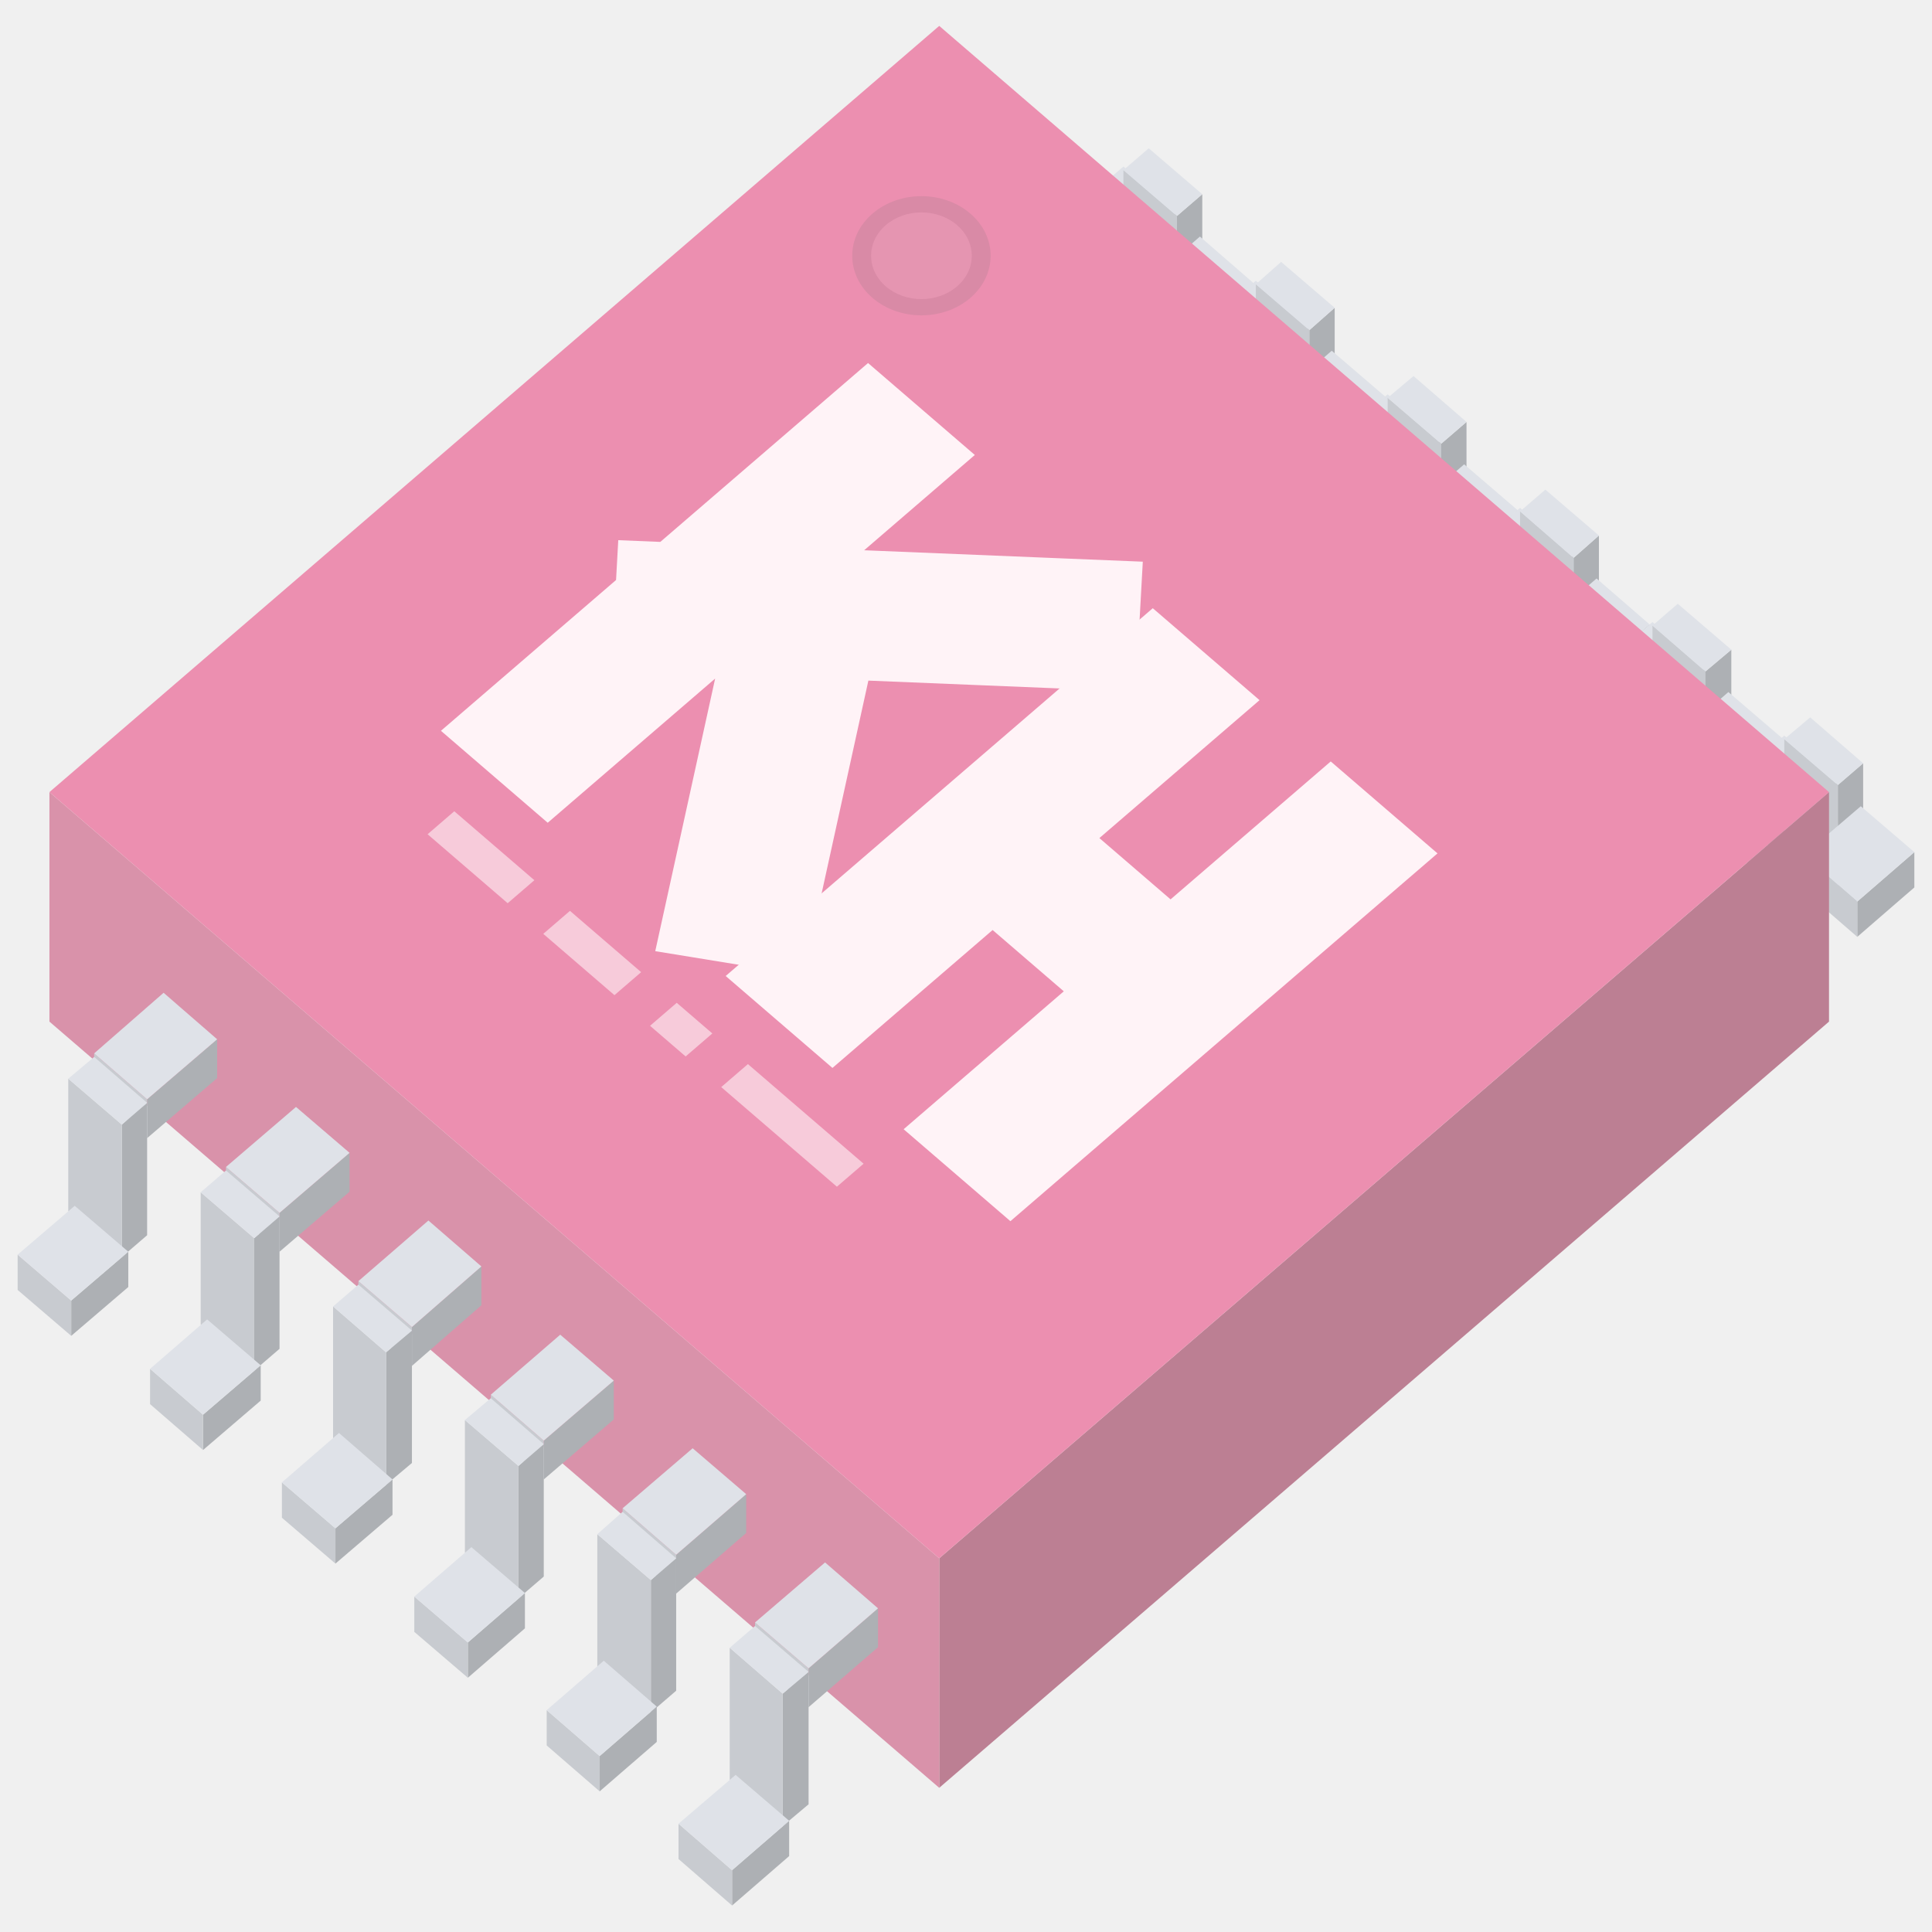
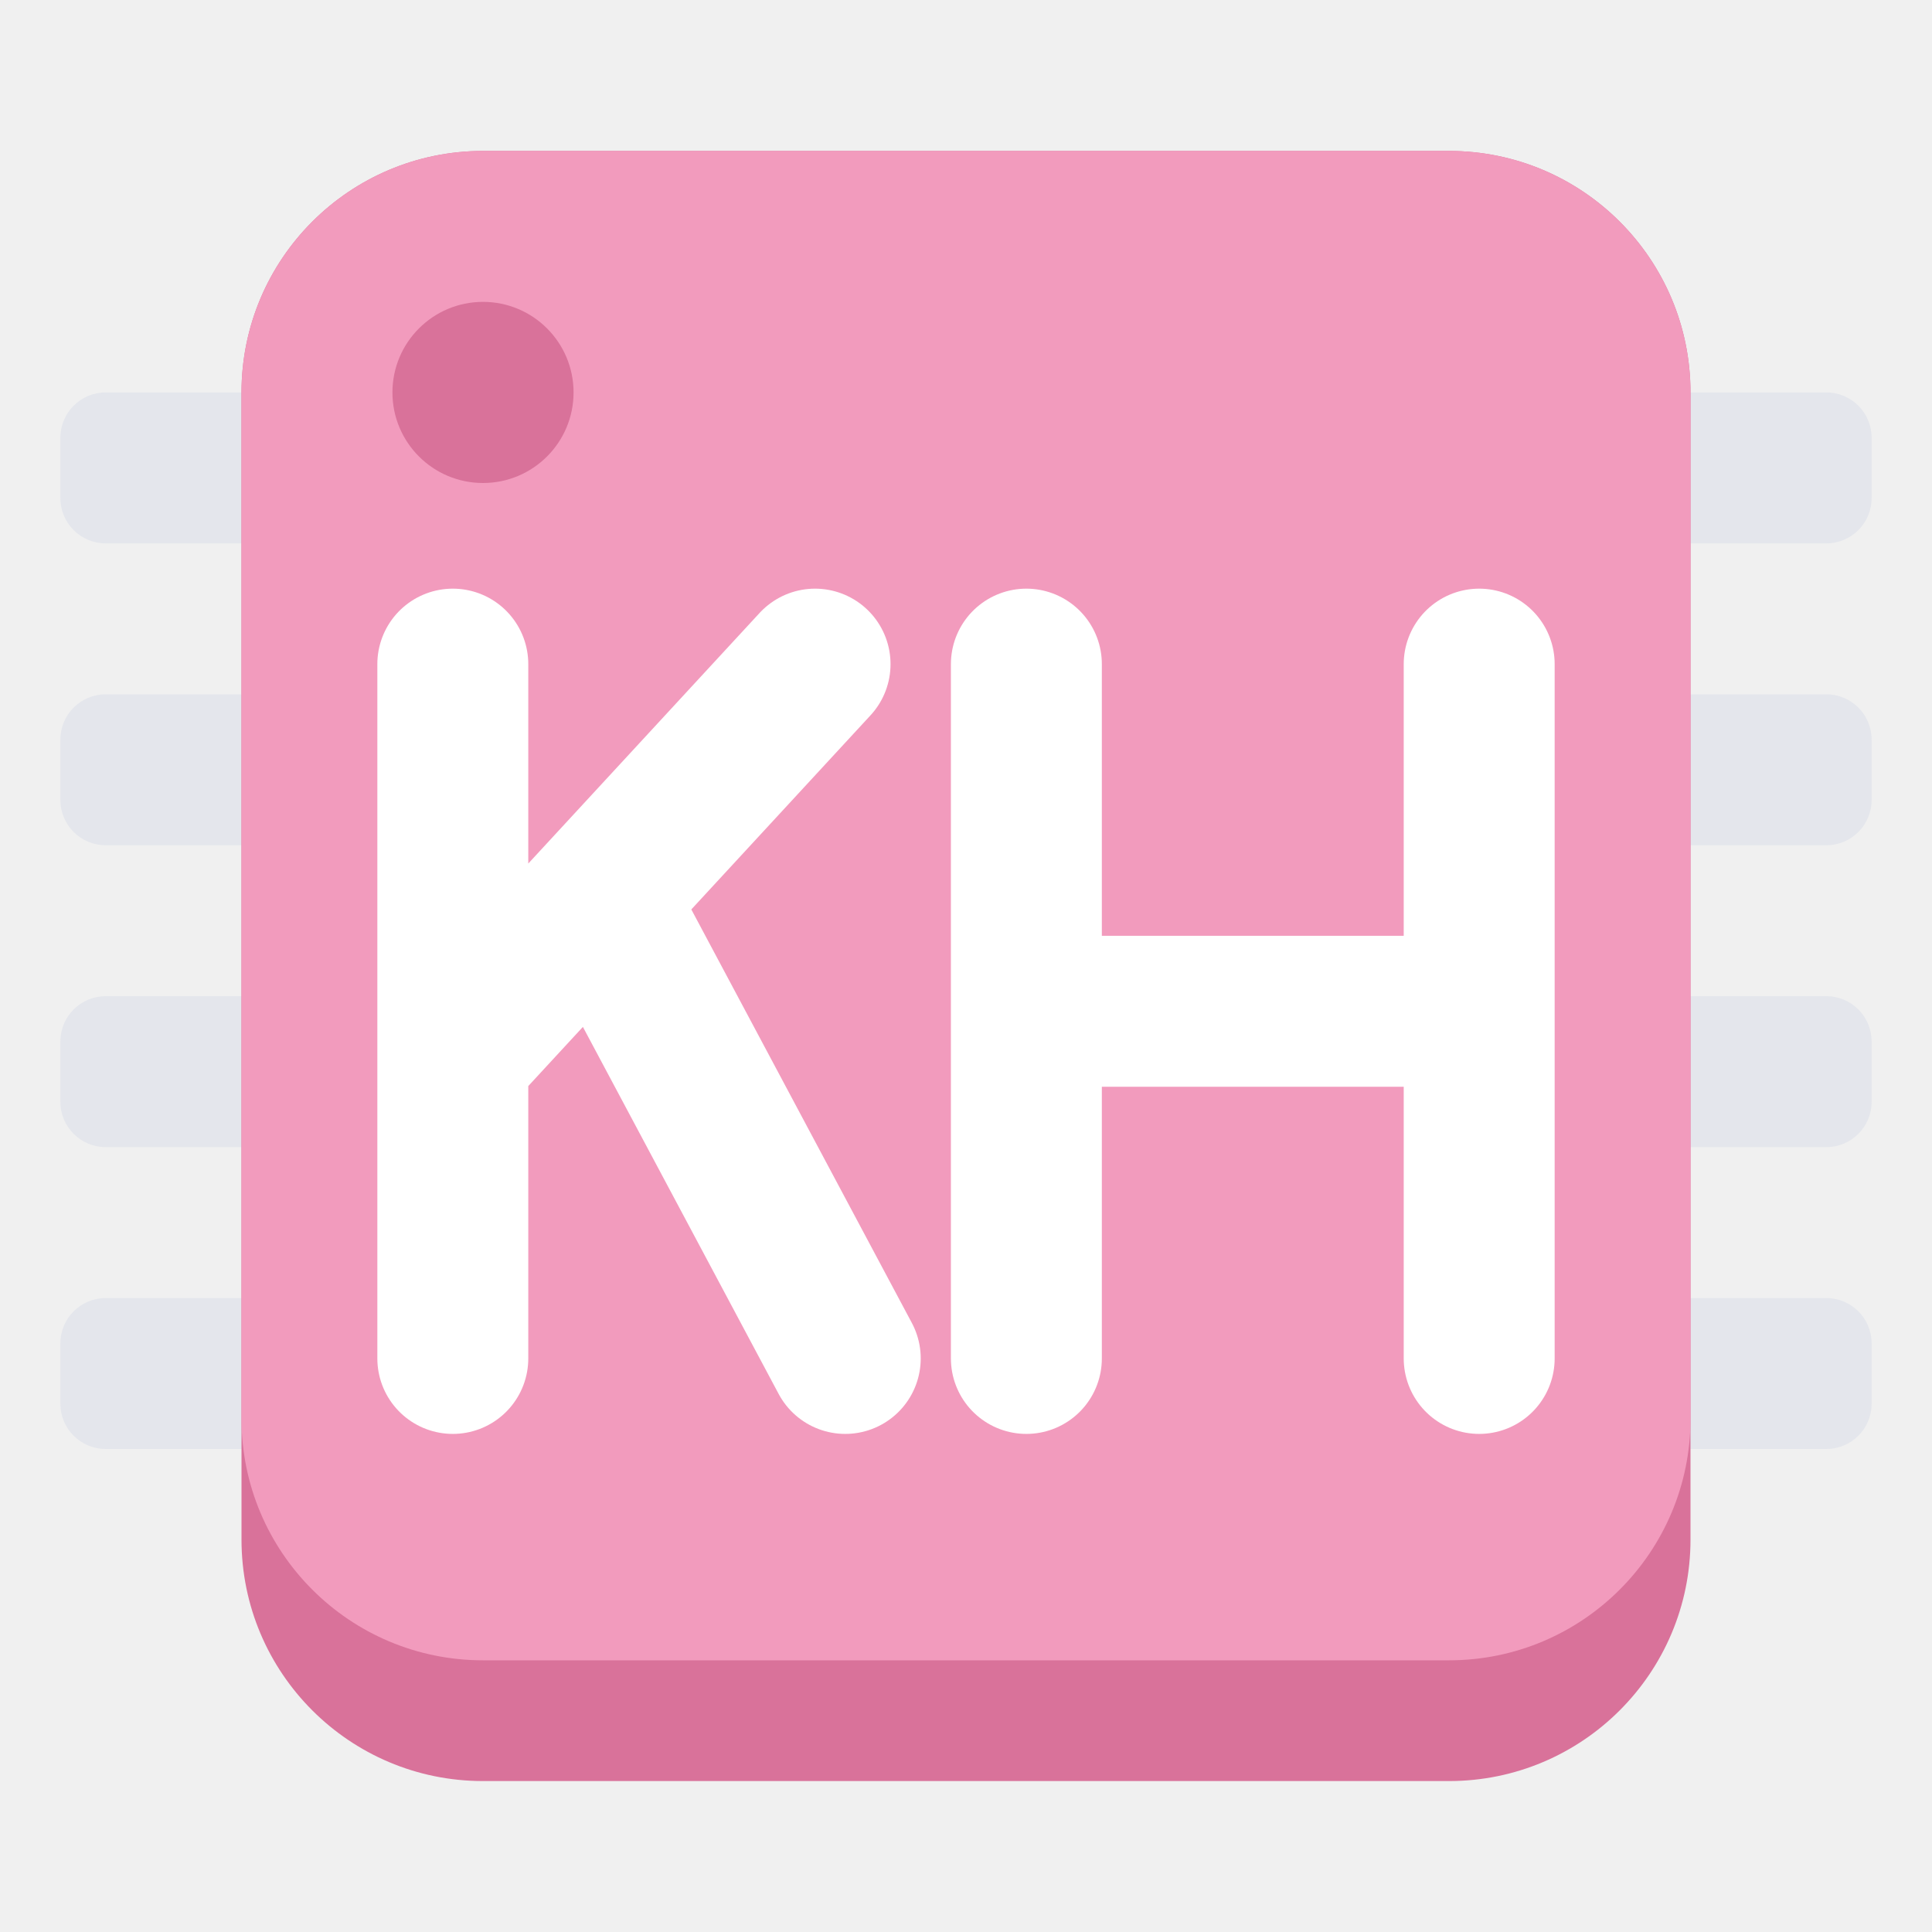
- <svg xmlns="http://www.w3.org/2000/svg" viewBox="96.4 156.6 328.3 328.3">
-   <defs>
-     <radialGradient id="sh">
-       <stop offset="0" stop-color="#5a3a48" stop-opacity=".35" />
-       <stop offset="1" stop-color="#5a3a48" stop-opacity="0" />
-     </radialGradient>
-   </defs>
-   <polygon points="296.4,199.3 284.5,209.6 284.5,203.0 296.4,192.7" fill="#adb0b4" />
-   <polygon points="275.4,201.7 284.5,209.6 284.5,203.0 275.4,195.1" fill="#c8cbd0" />
-   <polygon points="287.3,184.9 296.4,192.7 284.5,203.0 275.4,195.1" fill="#dfe2e8" />
-   <polygon points="300.7,212.1 296.4,215.8 296.4,193.3 300.7,189.6" fill="#adb0b4" />
-   <polygon points="287.3,208.0 296.4,215.8 296.4,193.3 287.3,185.5" fill="#c8cbd0" />
-   <polygon points="291.6,181.8 300.7,189.6 296.4,193.3 287.3,185.5" fill="#dfe2e8" />
-   <polygon points="309.4,210.7 299.6,219.0 299.6,213.0 309.4,204.7" fill="#adb0b4" />
-   <polygon points="290.6,211.2 299.6,219.0 299.6,213.0 290.6,205.2" fill="#c8cbd0" />
-   <polygon points="300.3,196.8 309.4,204.7 299.6,213.0 290.6,205.2" fill="#dfe2e8" />
-   <polygon points="318.9,218.7 307.0,228.9 307.0,222.3 318.9,212.1" fill="#adb0b4" />
-   <polygon points="297.9,221.1 307.0,228.9 307.0,222.3 297.9,214.5" fill="#c8cbd0" />
-   <polygon points="309.8,204.3 318.9,212.1 307.0,222.3 297.9,214.5" fill="#dfe2e8" />
-   <polygon points="323.2,231.4 318.9,235.2 318.9,212.7 323.2,208.9" fill="#adb0b4" />
-   <polygon points="309.8,227.4 318.9,235.2 318.9,212.7 309.8,204.9" fill="#c8cbd0" />
-   <polygon points="314.1,201.1 323.2,208.9 318.9,212.7 309.8,204.9" fill="#dfe2e8" />
-   <polygon points="331.8,230.0 322.1,238.4 322.1,232.4 331.8,224.0" fill="#adb0b4" />
-   <polygon points="313.0,230.6 322.1,238.4 322.1,232.4 313.0,224.6" fill="#c8cbd0" />
-   <polygon points="322.7,216.2 331.8,224.0 322.1,232.4 313.0,224.6" fill="#dfe2e8" />
-   <polygon points="341.3,238.0 329.4,248.2 329.4,241.6 341.3,231.4" fill="#adb0b4" />
-   <polygon points="320.4,240.4 329.4,248.2 329.4,241.6 320.4,233.8" fill="#c8cbd0" />
-   <polygon points="332.2,223.6 341.3,231.4 329.4,241.6 320.4,233.8" fill="#dfe2e8" />
-   <polygon points="345.6,250.8 341.3,254.5 341.3,232.0 345.6,228.3" fill="#adb0b4" />
-   <polygon points="332.2,246.7 341.3,254.5 341.3,232.0 332.2,224.2" fill="#c8cbd0" />
-   <polygon points="336.6,220.5 345.6,228.3 341.3,232.0 332.2,224.2" fill="#dfe2e8" />
-   <polygon points="354.3,249.3 344.6,257.7 344.6,251.7 354.3,243.3" fill="#adb0b4" />
-   <polygon points="335.5,249.9 344.6,257.7 344.6,251.7 335.5,243.9" fill="#c8cbd0" />
-   <polygon points="345.2,235.5 354.3,243.3 344.6,251.7 335.5,243.9" fill="#dfe2e8" />
-   <polygon points="363.8,257.4 351.9,267.6 351.9,261.0 363.8,250.8" fill="#adb0b4" />
-   <polygon points="342.8,259.8 351.9,267.6 351.9,261.0 342.8,253.2" fill="#c8cbd0" />
-   <polygon points="354.7,242.9 363.8,250.8 351.9,261.0 342.8,253.2" fill="#dfe2e8" />
-   <polygon points="368.1,270.1 363.8,273.9 363.8,251.4 368.1,247.6" fill="#adb0b4" />
-   <polygon points="354.7,266.0 363.8,273.9 363.8,251.4 354.7,243.5" fill="#c8cbd0" />
-   <polygon points="359.0,239.8 368.1,247.6 363.8,251.4 354.7,243.5" fill="#dfe2e8" />
-   <polygon points="376.7,268.7 367.0,277.1 367.0,271.1 376.7,262.7" fill="#adb0b4" />
-   <polygon points="358.0,269.3 367.0,277.1 367.0,271.1 358.0,263.3" fill="#c8cbd0" />
-   <polygon points="367.7,254.9 376.7,262.7 367.0,271.1 358.0,263.3" fill="#dfe2e8" />
-   <polygon points="386.2,276.7 374.4,286.9 374.4,280.3 386.2,270.1" fill="#adb0b4" />
-   <polygon points="365.3,279.1 374.4,286.9 374.4,280.3 365.3,272.5" fill="#c8cbd0" />
-   <polygon points="377.2,262.3 386.2,270.1 374.4,280.3 365.3,272.5" fill="#dfe2e8" />
-   <polygon points="390.6,289.5 386.2,293.2 386.2,270.7 390.6,267.0" fill="#adb0b4" />
-   <polygon points="377.2,285.4 386.2,293.2 386.2,270.7 377.2,262.9" fill="#c8cbd0" />
-   <polygon points="381.5,259.2 390.6,267.0 386.2,270.7 377.2,262.9" fill="#dfe2e8" />
-   <polygon points="399.2,288.0 389.5,296.4 389.5,290.4 399.2,282.0" fill="#adb0b4" />
-   <polygon points="380.4,288.6 389.5,296.4 389.5,290.4 380.4,282.6" fill="#c8cbd0" />
-   <polygon points="390.1,274.2 399.2,282.0 389.5,290.4 380.4,282.6" fill="#dfe2e8" />
-   <polygon points="408.7,296.0 396.8,306.3 396.8,299.7 408.7,289.4" fill="#adb0b4" />
-   <polygon points="387.8,298.5 396.8,306.3 396.8,299.7 387.8,291.9" fill="#c8cbd0" />
-   <polygon points="399.6,281.6 408.7,289.4 396.8,299.7 387.8,291.9" fill="#dfe2e8" />
-   <polygon points="413.0,308.8 408.7,312.5 408.7,290.0 413.0,286.3" fill="#adb0b4" />
-   <polygon points="399.6,304.7 408.7,312.5 408.7,290.0 399.6,282.2" fill="#c8cbd0" />
-   <polygon points="404.0,278.5 413.0,286.3 408.7,290.0 399.6,282.2" fill="#dfe2e8" />
-   <polygon points="421.7,307.4 412.0,315.8 412.0,309.8 421.7,301.4" fill="#adb0b4" />
-   <polygon points="402.9,307.9 412.0,315.8 412.0,309.8 402.9,301.9" fill="#c8cbd0" />
-   <polygon points="412.6,293.6 421.7,301.4 412.0,309.8 402.9,301.9" fill="#dfe2e8" />
-   <polygon points="407.2,330.2 256.0,460.4 256.0,421.4 407.2,291.2" fill="#bc7f93" />
-   <polygon points="104.8,330.2 256.0,460.4 256.0,421.4 104.8,291.2" fill="#d992aa" />
-   <polygon points="256.0,161.0 407.2,291.2 256.0,421.4 104.8,291.2" fill="#ec8fb0" />
-   <polygon points="133.3,339.8 121.4,350.0 121.4,343.4 133.3,333.2" fill="#adb0b4" />
-   <polygon points="112.4,342.2 121.4,350.0 121.4,343.4 112.4,335.6" fill="#c8cbd0" />
-   <polygon points="124.2,325.3 133.3,333.2 121.4,343.4 112.4,335.6" fill="#dfe2e8" />
-   <polygon points="121.4,366.5 117.1,370.2 117.1,347.7 121.4,344.0" fill="#adb0b4" />
-   <polygon points="108.0,362.4 117.1,370.2 117.1,347.7 108.0,339.9" fill="#c8cbd0" />
-   <polygon points="112.4,336.2 121.4,344.0 117.1,347.7 108.0,339.9" fill="#dfe2e8" />
-   <polygon points="118.2,375.3 108.5,383.6 108.5,377.6 118.2,369.3" fill="#adb0b4" />
-   <polygon points="99.4,375.8 108.5,383.6 108.5,377.6 99.4,369.8" fill="#c8cbd0" />
-   <polygon points="109.1,361.5 118.2,369.3 108.5,377.6 99.4,369.8" fill="#dfe2e8" />
-   <polygon points="155.8,359.1 143.9,369.3 143.9,362.7 155.8,352.5" fill="#adb0b4" />
-   <polygon points="134.8,361.5 143.9,369.3 143.9,362.7 134.8,354.9" fill="#c8cbd0" />
-   <polygon points="146.7,344.7 155.8,352.5 143.9,362.7 134.8,354.9" fill="#dfe2e8" />
-   <polygon points="143.9,385.8 139.6,389.5 139.6,367.0 143.9,363.3" fill="#adb0b4" />
-   <polygon points="130.5,381.7 139.6,389.5 139.6,367.0 130.5,359.2" fill="#c8cbd0" />
-   <polygon points="134.8,355.5 143.9,363.3 139.6,367.0 130.5,359.2" fill="#dfe2e8" />
-   <polygon points="140.7,394.6 130.9,403.0 130.9,397.0 140.7,388.6" fill="#adb0b4" />
-   <polygon points="121.9,395.2 130.9,403.0 130.9,397.0 121.9,389.2" fill="#c8cbd0" />
-   <polygon points="131.6,380.8 140.7,388.6 130.9,397.0 121.9,389.2" fill="#dfe2e8" />
-   <polygon points="178.2,378.4 166.4,388.7 166.4,382.1 178.2,371.8" fill="#adb0b4" />
-   <polygon points="157.3,380.9 166.4,388.7 166.4,382.1 157.3,374.3" fill="#c8cbd0" />
-   <polygon points="169.2,364.0 178.2,371.8 166.4,382.1 157.3,374.3" fill="#dfe2e8" />
-   <polygon points="166.4,405.2 162.0,408.9 162.0,386.4 166.4,382.7" fill="#adb0b4" />
-   <polygon points="153.0,401.1 162.0,408.9 162.0,386.4 153.0,378.6" fill="#c8cbd0" />
-   <polygon points="157.3,374.9 166.4,382.7 162.0,386.4 153.0,378.6" fill="#dfe2e8" />
-   <polygon points="163.1,414.0 153.4,422.3 153.4,416.3 163.1,408.0" fill="#adb0b4" />
-   <polygon points="144.3,414.5 153.4,422.3 153.4,416.3 144.3,408.5" fill="#c8cbd0" />
-   <polygon points="154.0,400.1 163.1,408.0 153.4,416.3 144.3,408.5" fill="#dfe2e8" />
-   <polygon points="200.7,397.8 188.8,408.0 188.8,401.4 200.7,391.2" fill="#adb0b4" />
-   <polygon points="179.8,400.2 188.8,408.0 188.8,401.4 179.8,393.6" fill="#c8cbd0" />
-   <polygon points="191.6,383.4 200.7,391.2 188.8,401.4 179.8,393.6" fill="#dfe2e8" />
-   <polygon points="188.8,424.5 184.5,428.2 184.5,405.7 188.8,402.0" fill="#adb0b4" />
-   <polygon points="175.4,420.4 184.5,428.2 184.5,405.7 175.4,397.9" fill="#c8cbd0" />
-   <polygon points="179.8,394.2 188.8,402.0 184.5,405.7 175.4,397.9" fill="#dfe2e8" />
-   <polygon points="185.6,433.3 175.9,441.7 175.9,435.7 185.6,427.3" fill="#adb0b4" />
-   <polygon points="166.8,433.9 175.9,441.7 175.9,435.7 166.8,427.9" fill="#c8cbd0" />
-   <polygon points="176.5,419.5 185.6,427.3 175.9,435.7 166.8,427.9" fill="#dfe2e8" />
-   <polygon points="223.2,417.1 211.3,427.4 211.3,420.8 223.2,410.5" fill="#adb0b4" />
-   <polygon points="202.2,419.5 211.3,427.4 211.3,420.8 202.2,412.9" fill="#c8cbd0" />
-   <polygon points="214.1,402.7 223.2,410.5 211.3,420.8 202.2,412.9" fill="#dfe2e8" />
-   <polygon points="211.3,443.9 207.0,447.6 207.0,425.1 211.3,421.4" fill="#adb0b4" />
-   <polygon points="197.9,439.8 207.0,447.6 207.0,425.1 197.9,417.3" fill="#c8cbd0" />
-   <polygon points="202.2,413.5 211.3,421.4 207.0,425.1 197.9,417.3" fill="#dfe2e8" />
-   <polygon points="208.0,452.6 198.3,461.0 198.3,455.0 208.0,446.6" fill="#adb0b4" />
-   <polygon points="189.3,453.2 198.3,461.0 198.3,455.0 189.3,447.2" fill="#c8cbd0" />
-   <polygon points="199.0,438.8 208.0,446.6 198.3,455.0 189.3,447.2" fill="#dfe2e8" />
-   <polygon points="245.6,436.5 233.8,446.7 233.8,440.1 245.6,429.9" fill="#adb0b4" />
-   <polygon points="224.7,438.9 233.8,446.7 233.8,440.1 224.7,432.3" fill="#c8cbd0" />
-   <polygon points="236.6,422.1 245.6,429.9 233.8,440.1 224.7,432.3" fill="#dfe2e8" />
-   <polygon points="233.8,463.2 229.4,466.9 229.4,444.4 233.8,440.7" fill="#adb0b4" />
-   <polygon points="220.4,459.1 229.4,466.9 229.4,444.4 220.4,436.6" fill="#c8cbd0" />
-   <polygon points="224.7,432.9 233.8,440.7 229.4,444.4 220.4,436.6" fill="#dfe2e8" />
-   <polygon points="230.5,472.0 220.8,480.4 220.8,474.4 230.5,466.0" fill="#adb0b4" />
-   <polygon points="211.7,472.5 220.8,480.4 220.8,474.4 211.7,466.5" fill="#c8cbd0" />
-   <polygon points="221.4,458.2 230.5,466.0 220.8,474.4 211.7,466.5" fill="#dfe2e8" />
-   <g transform="matrix(151.20 130.20 -151.20 130.20 256.00 161.00)">
-     <circle cx=".14" cy=".16" r=".055" fill="#d98aa6" />
-     <circle cx=".14" cy=".16" r=".04" fill="#e595b1" />
-     <path stroke="#fff3f7" stroke-opacity="1" stroke-width=".12" stroke-linecap="square" fill="none" d="M.24 .32 V.68 M.24 .52 L.46 .32 M.31 .46 L.46 .68" />
-     <path stroke="#fff3f7" stroke-opacity="1" stroke-width=".12" stroke-linecap="square" fill="none" d="M.56 .32 V.68 M.76 .32 V.68 M.56 .5 H.76" />
-     <path stroke="#fff3f7" stroke-opacity=".6" stroke-width=".03" fill="none" d="M.24 .8 H.33 M.37 .8 H.45 M.49 .8 H.53 M.57 .8 H.7" />
+ <svg xmlns="http://www.w3.org/2000/svg" viewBox="0 0 64 64">
+   <g fill="#e4e6ec">
+     <rect x="2" y="13" width="9" height="5" rx="1.5" />
+     <rect x="2" y="23" width="9" height="5" rx="1.5" />
+     <rect x="2" y="33" width="9" height="5" rx="1.5" />
+     <rect x="2" y="43" width="9" height="5" rx="1.5" />
+     <rect x="53" y="13" width="9" height="5" rx="1.5" />
+     <rect x="53" y="23" width="9" height="5" rx="1.5" />
+     <rect x="53" y="33" width="9" height="5" rx="1.5" />
+     <rect x="53" y="43" width="9" height="5" rx="1.5" />
  </g>
+   <rect x="8" y="5" width="48" height="54" rx="8" fill="#d9729a" />
+   <rect x="8" y="5" width="48" height="50" rx="8" fill="#f29bbd" />
+   <circle cx="16" cy="13" r="3" fill="#d9729a" />
+   <path d="M15 22 V45 M15 35 L27 22 M20 30 L28 45 M34 22 V45 M49 22 V45 M34 33.5 H49" fill="none" stroke="#fff" stroke-width="5" stroke-linecap="round" stroke-linejoin="round" />
</svg>
